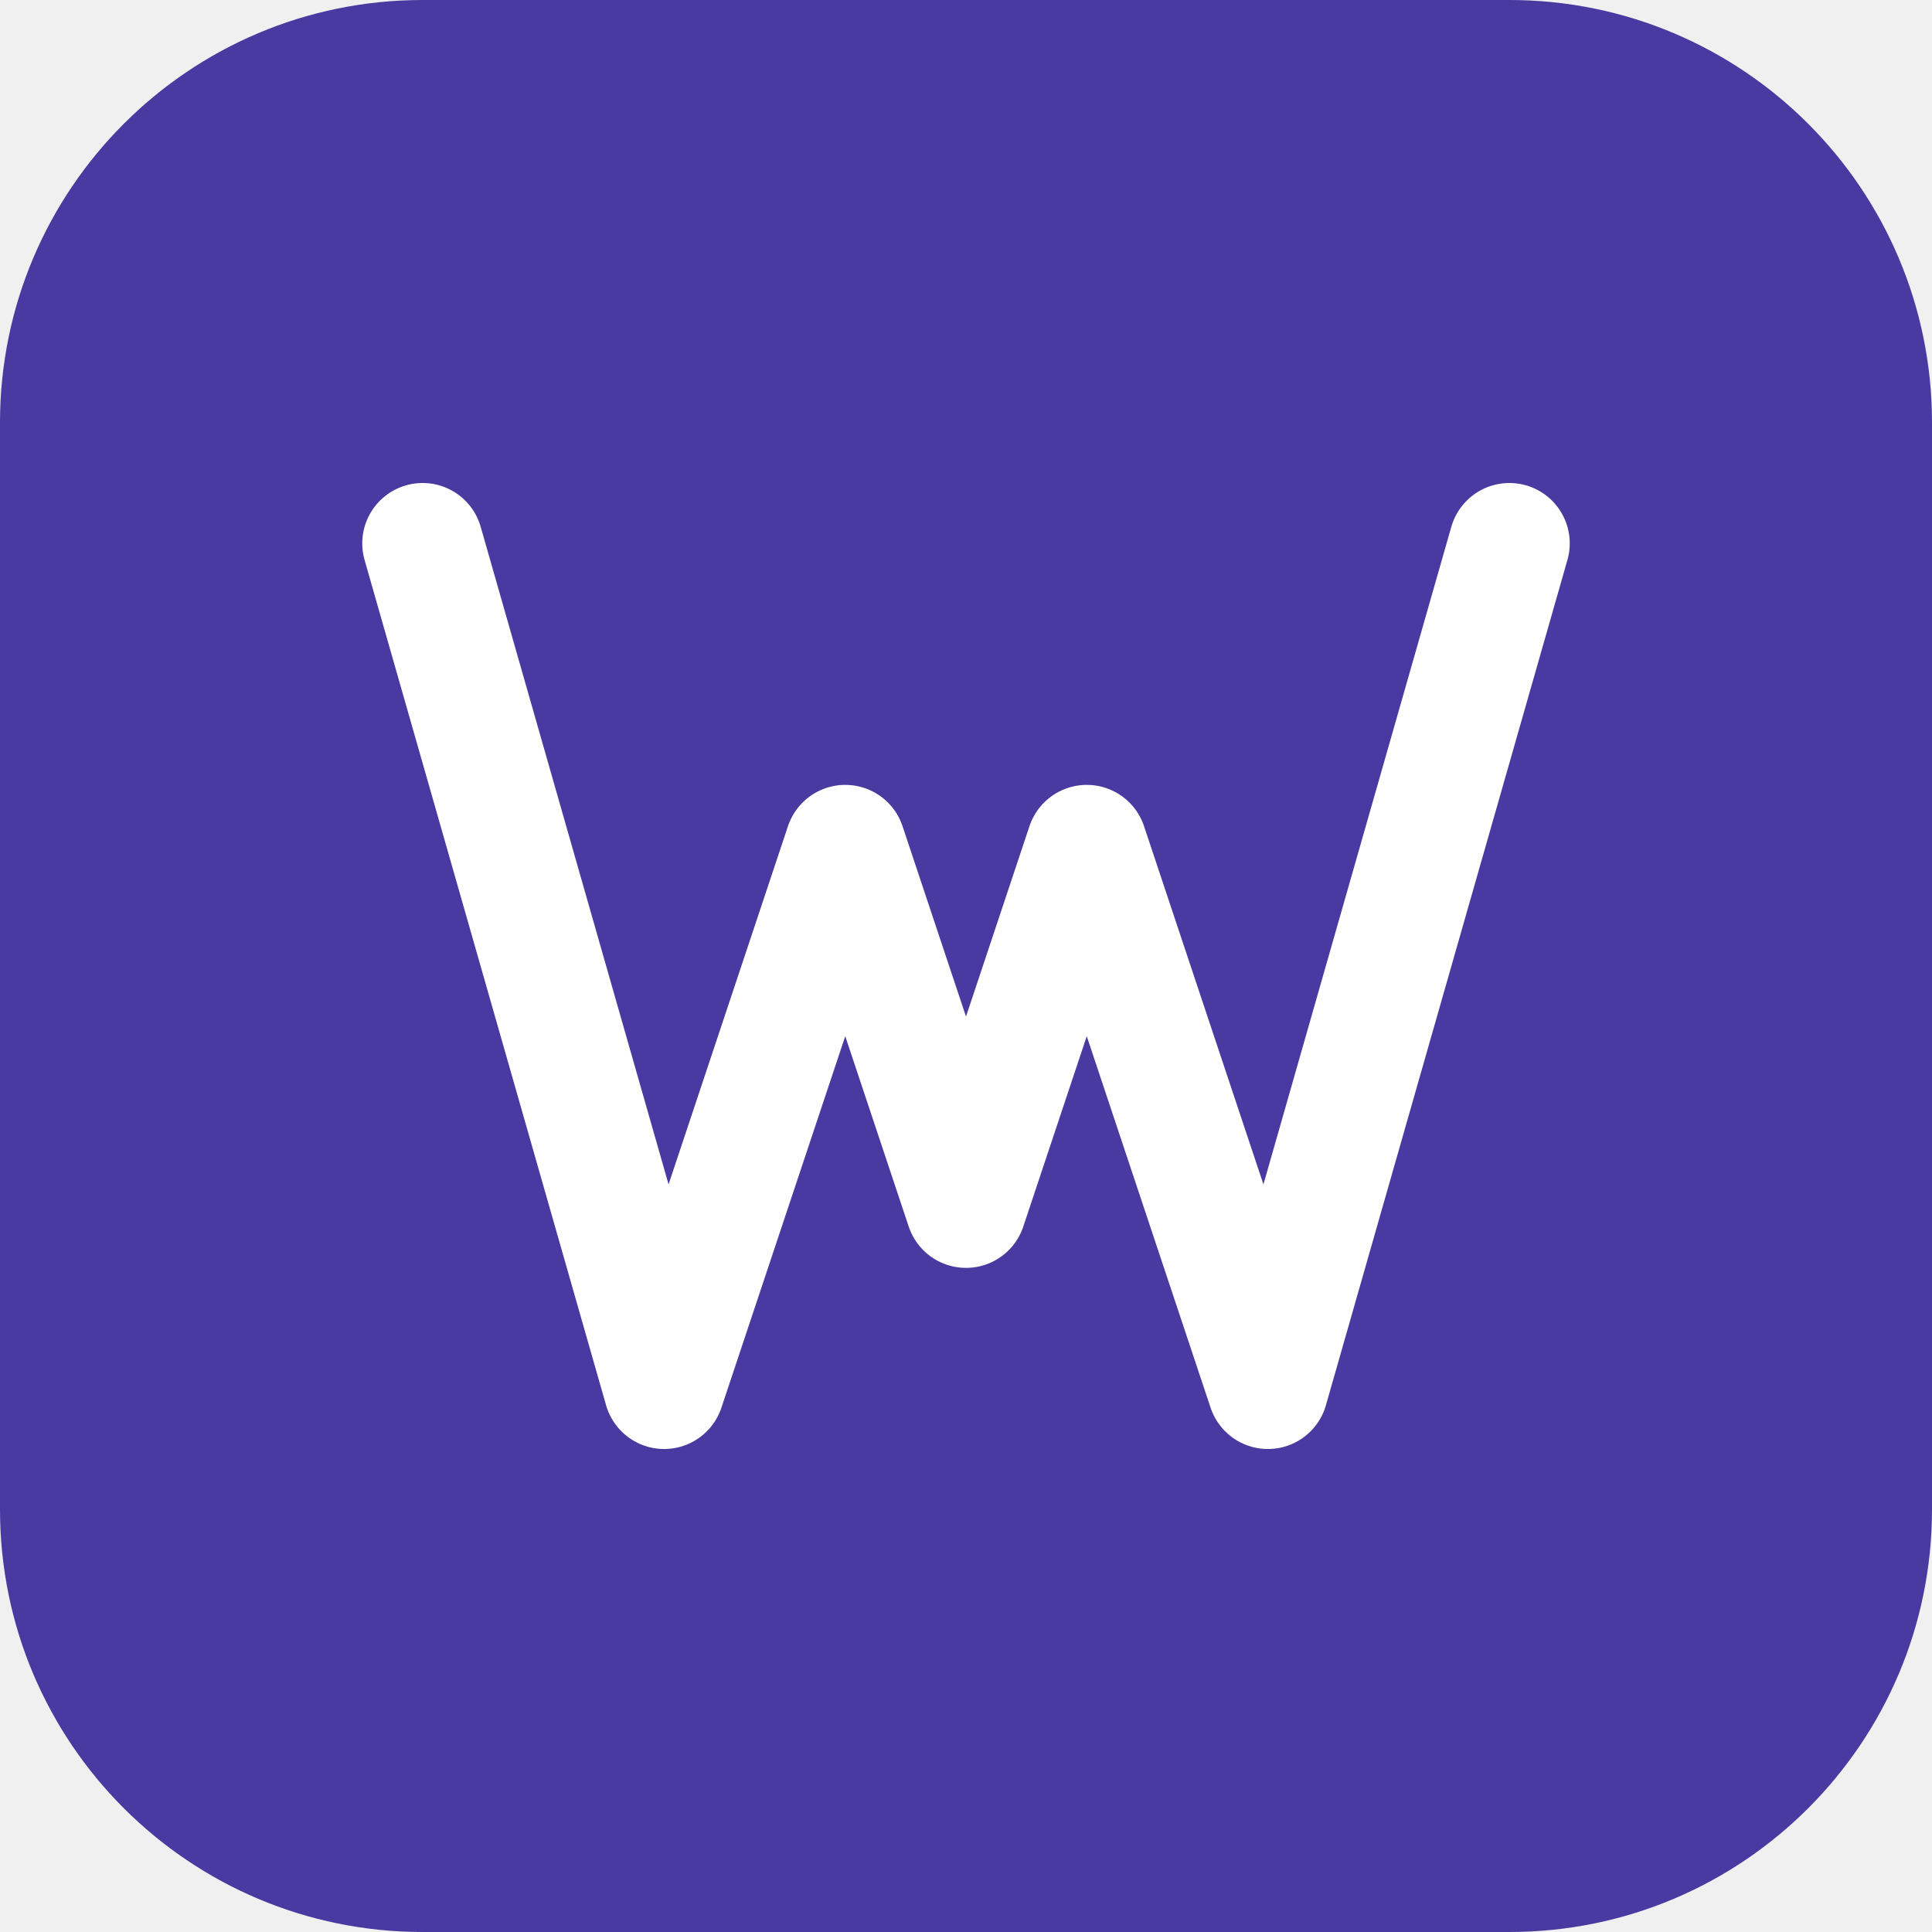
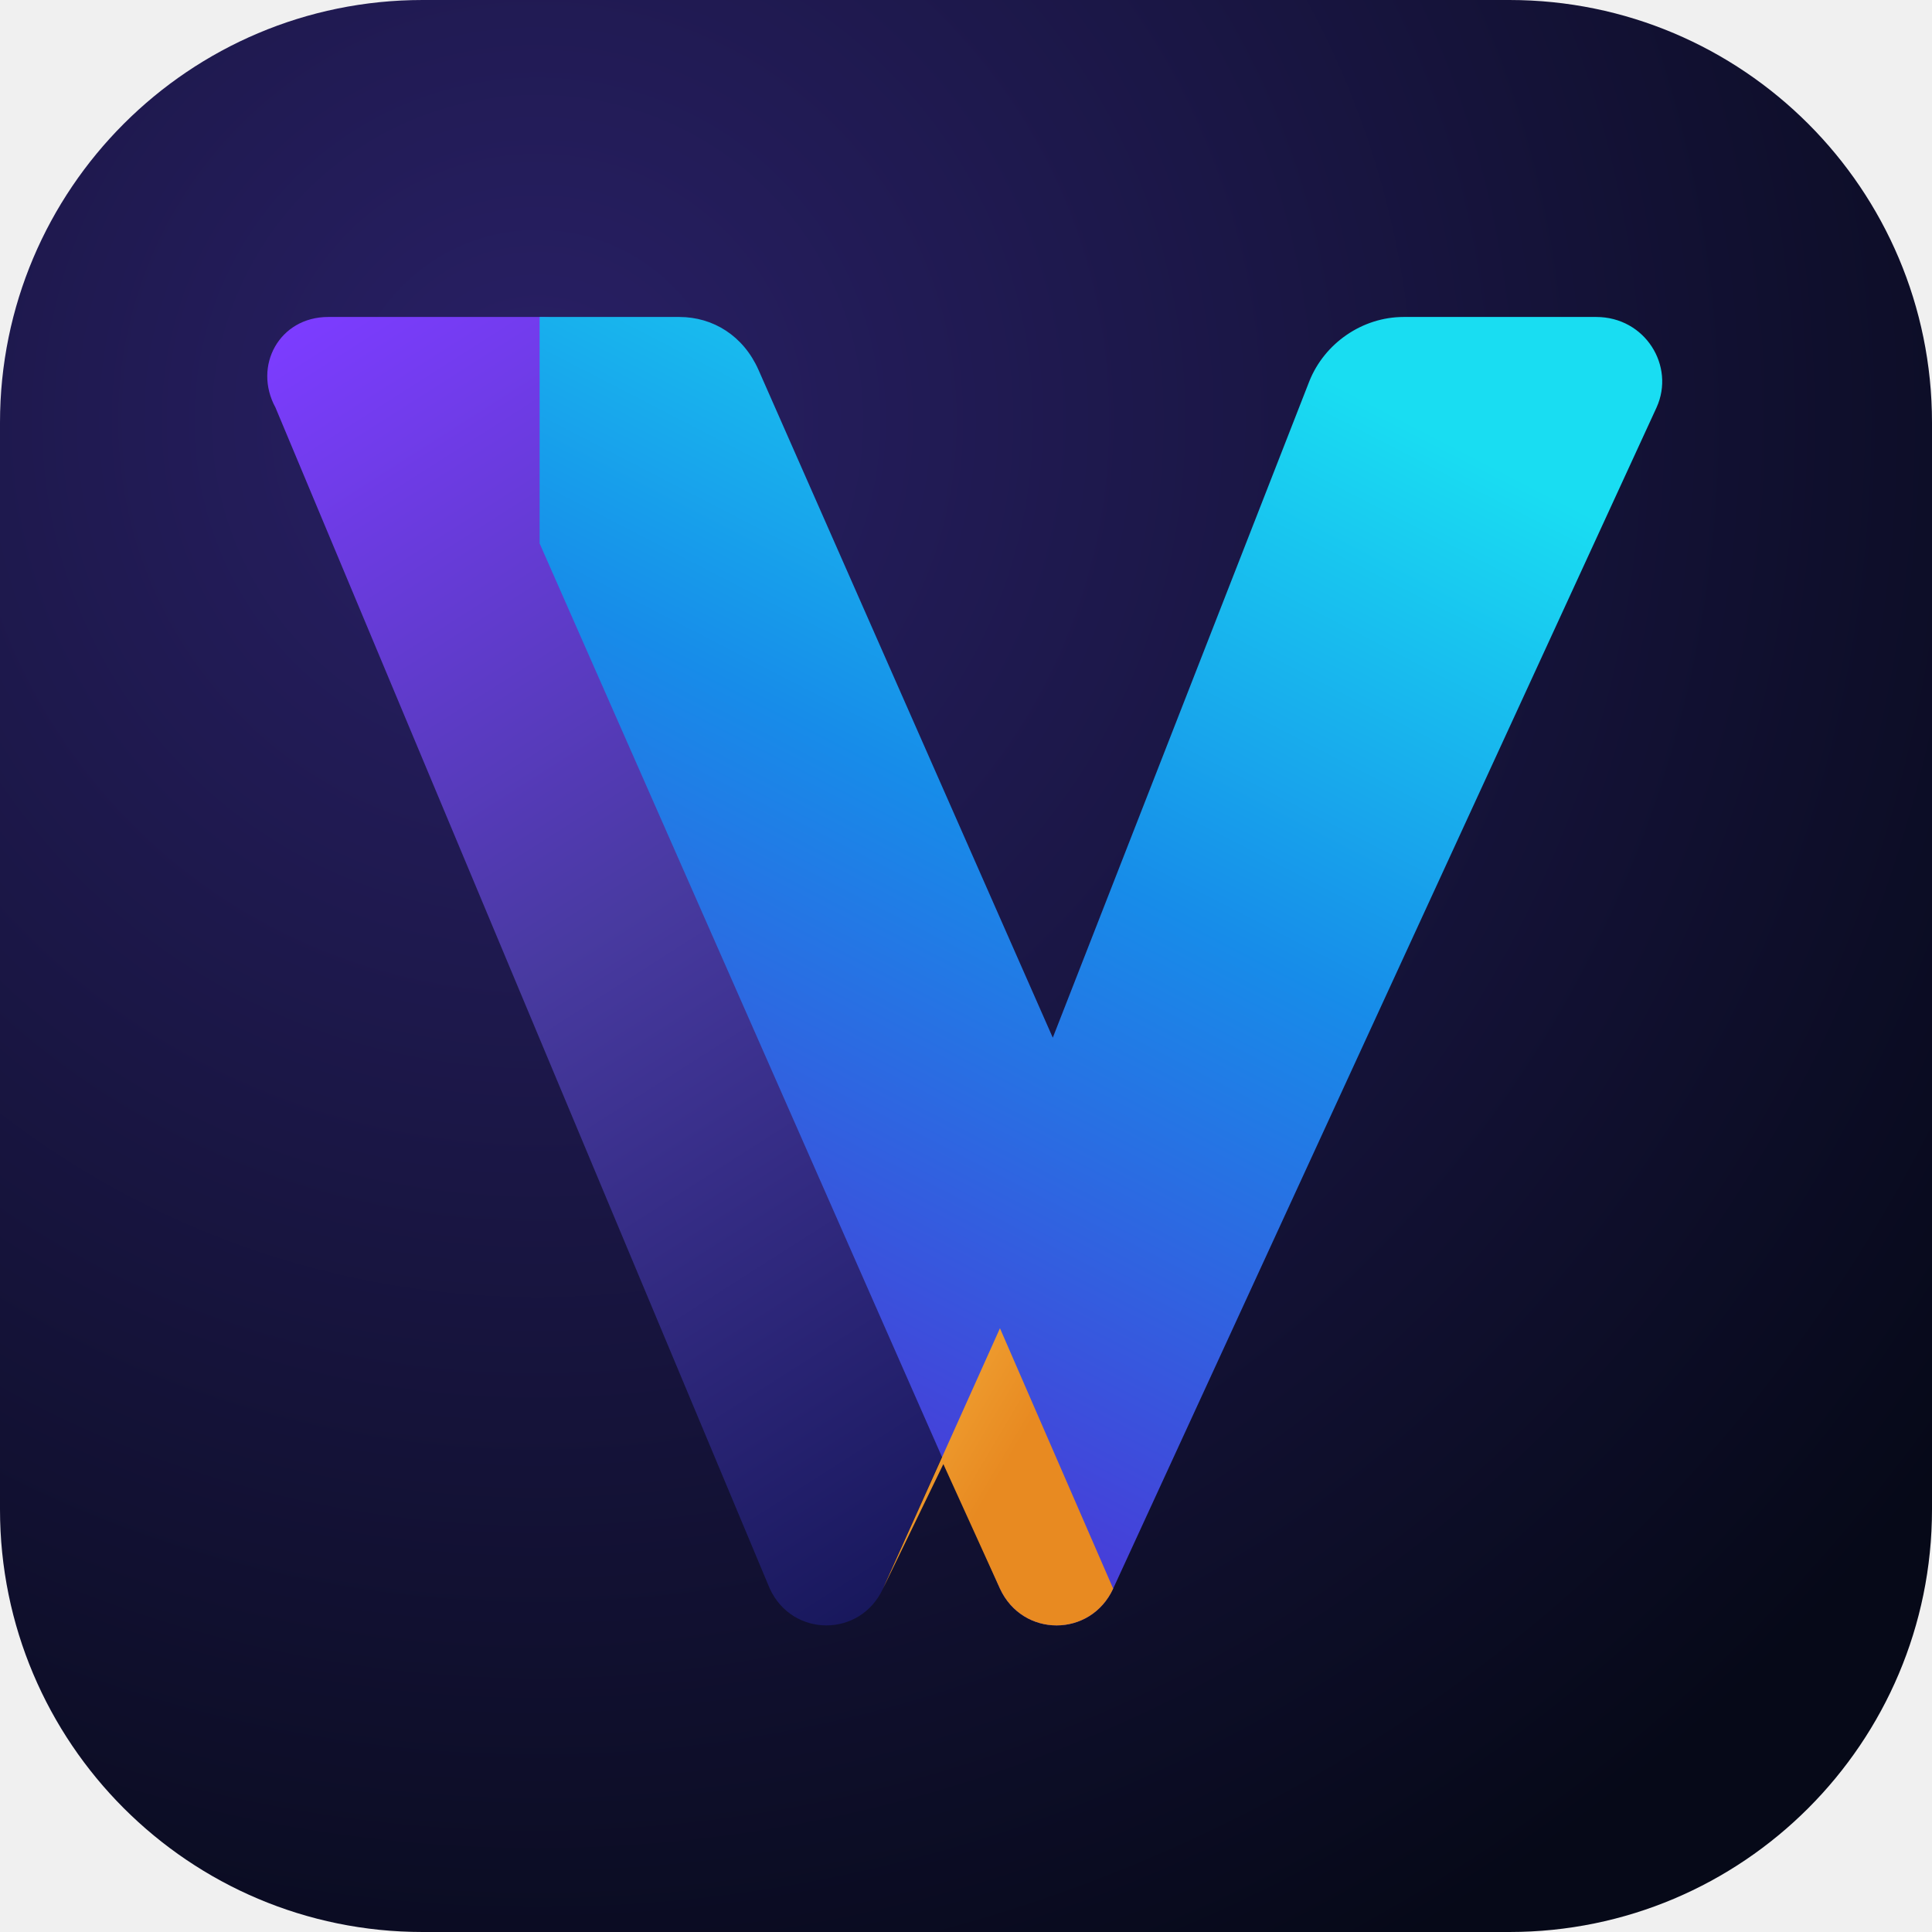
- <svg xmlns="http://www.w3.org/2000/svg" viewBox="0 0 64 64">
-   <rect width="64" height="64" rx="14" fill="#483AA0" />
-   <path d="M14 18 L22 46 L28 28 L32 40 L36 28 L42 46 L50 18" fill="none" stroke="#ffffff" stroke-width="4" stroke-linecap="round" stroke-linejoin="round" />
+ <svg xmlns="http://www.w3.org/2000/svg" viewBox="0 0 512 512" role="img" aria-label="Vasia V">
+   <defs>
+     <radialGradient id="bg" cx="28%" cy="22%" r="90%">
+       <stop stop-color="#292066" />
+       <stop offset="1" stop-color="#060918" />
+     </radialGradient>
+     <linearGradient id="left" x1="42" y1="36" x2="242" y2="350" gradientUnits="userSpaceOnUse">
+       <stop stop-color="#7C3CFF" />
+       <stop offset=".48" stop-color="#483AA0" />
+       <stop offset="1" stop-color="#17175B" />
+     </linearGradient>
+     <linearGradient id="right" x1="318" y1="42" x2="171" y2="327" gradientUnits="userSpaceOnUse">
+       <stop stop-color="#19DDF2" />
+       <stop offset=".45" stop-color="#178CE9" />
+       <stop offset="1" stop-color="#4A38D7" />
+     </linearGradient>
+     <linearGradient id="fold" x1="146" y1="318" x2="220" y2="362" gradientUnits="userSpaceOnUse">
+       <stop stop-color="#FFCE56" />
+       <stop offset="1" stop-color="#E88A21" />
+     </linearGradient>
+   </defs>
+   <rect width="512" height="512" rx="112" fill="url(#bg)" />
+   <g transform="translate(29 56)">
+     <path d="M44 52C38 41 45 28 58 28H114C124 28 133 34 137 43L242 282L205 365C199 378 181 378 175 365L44 52Z" fill="url(#left)" />
+     <path d="M114 28H151C160 28 168 33 172 42L250 219L318 45C322 35 332 28 343 28H394C407 28 415 41 410 52L266 365C260 378 242 378 236 365L114 88V28Z" fill="url(#right)" />
+     <path d="M205 365L236 296L266 365C260 378 242 378 236 365L221 332L205 365Z" fill="url(#fold)" />
+   </g>
</svg>
